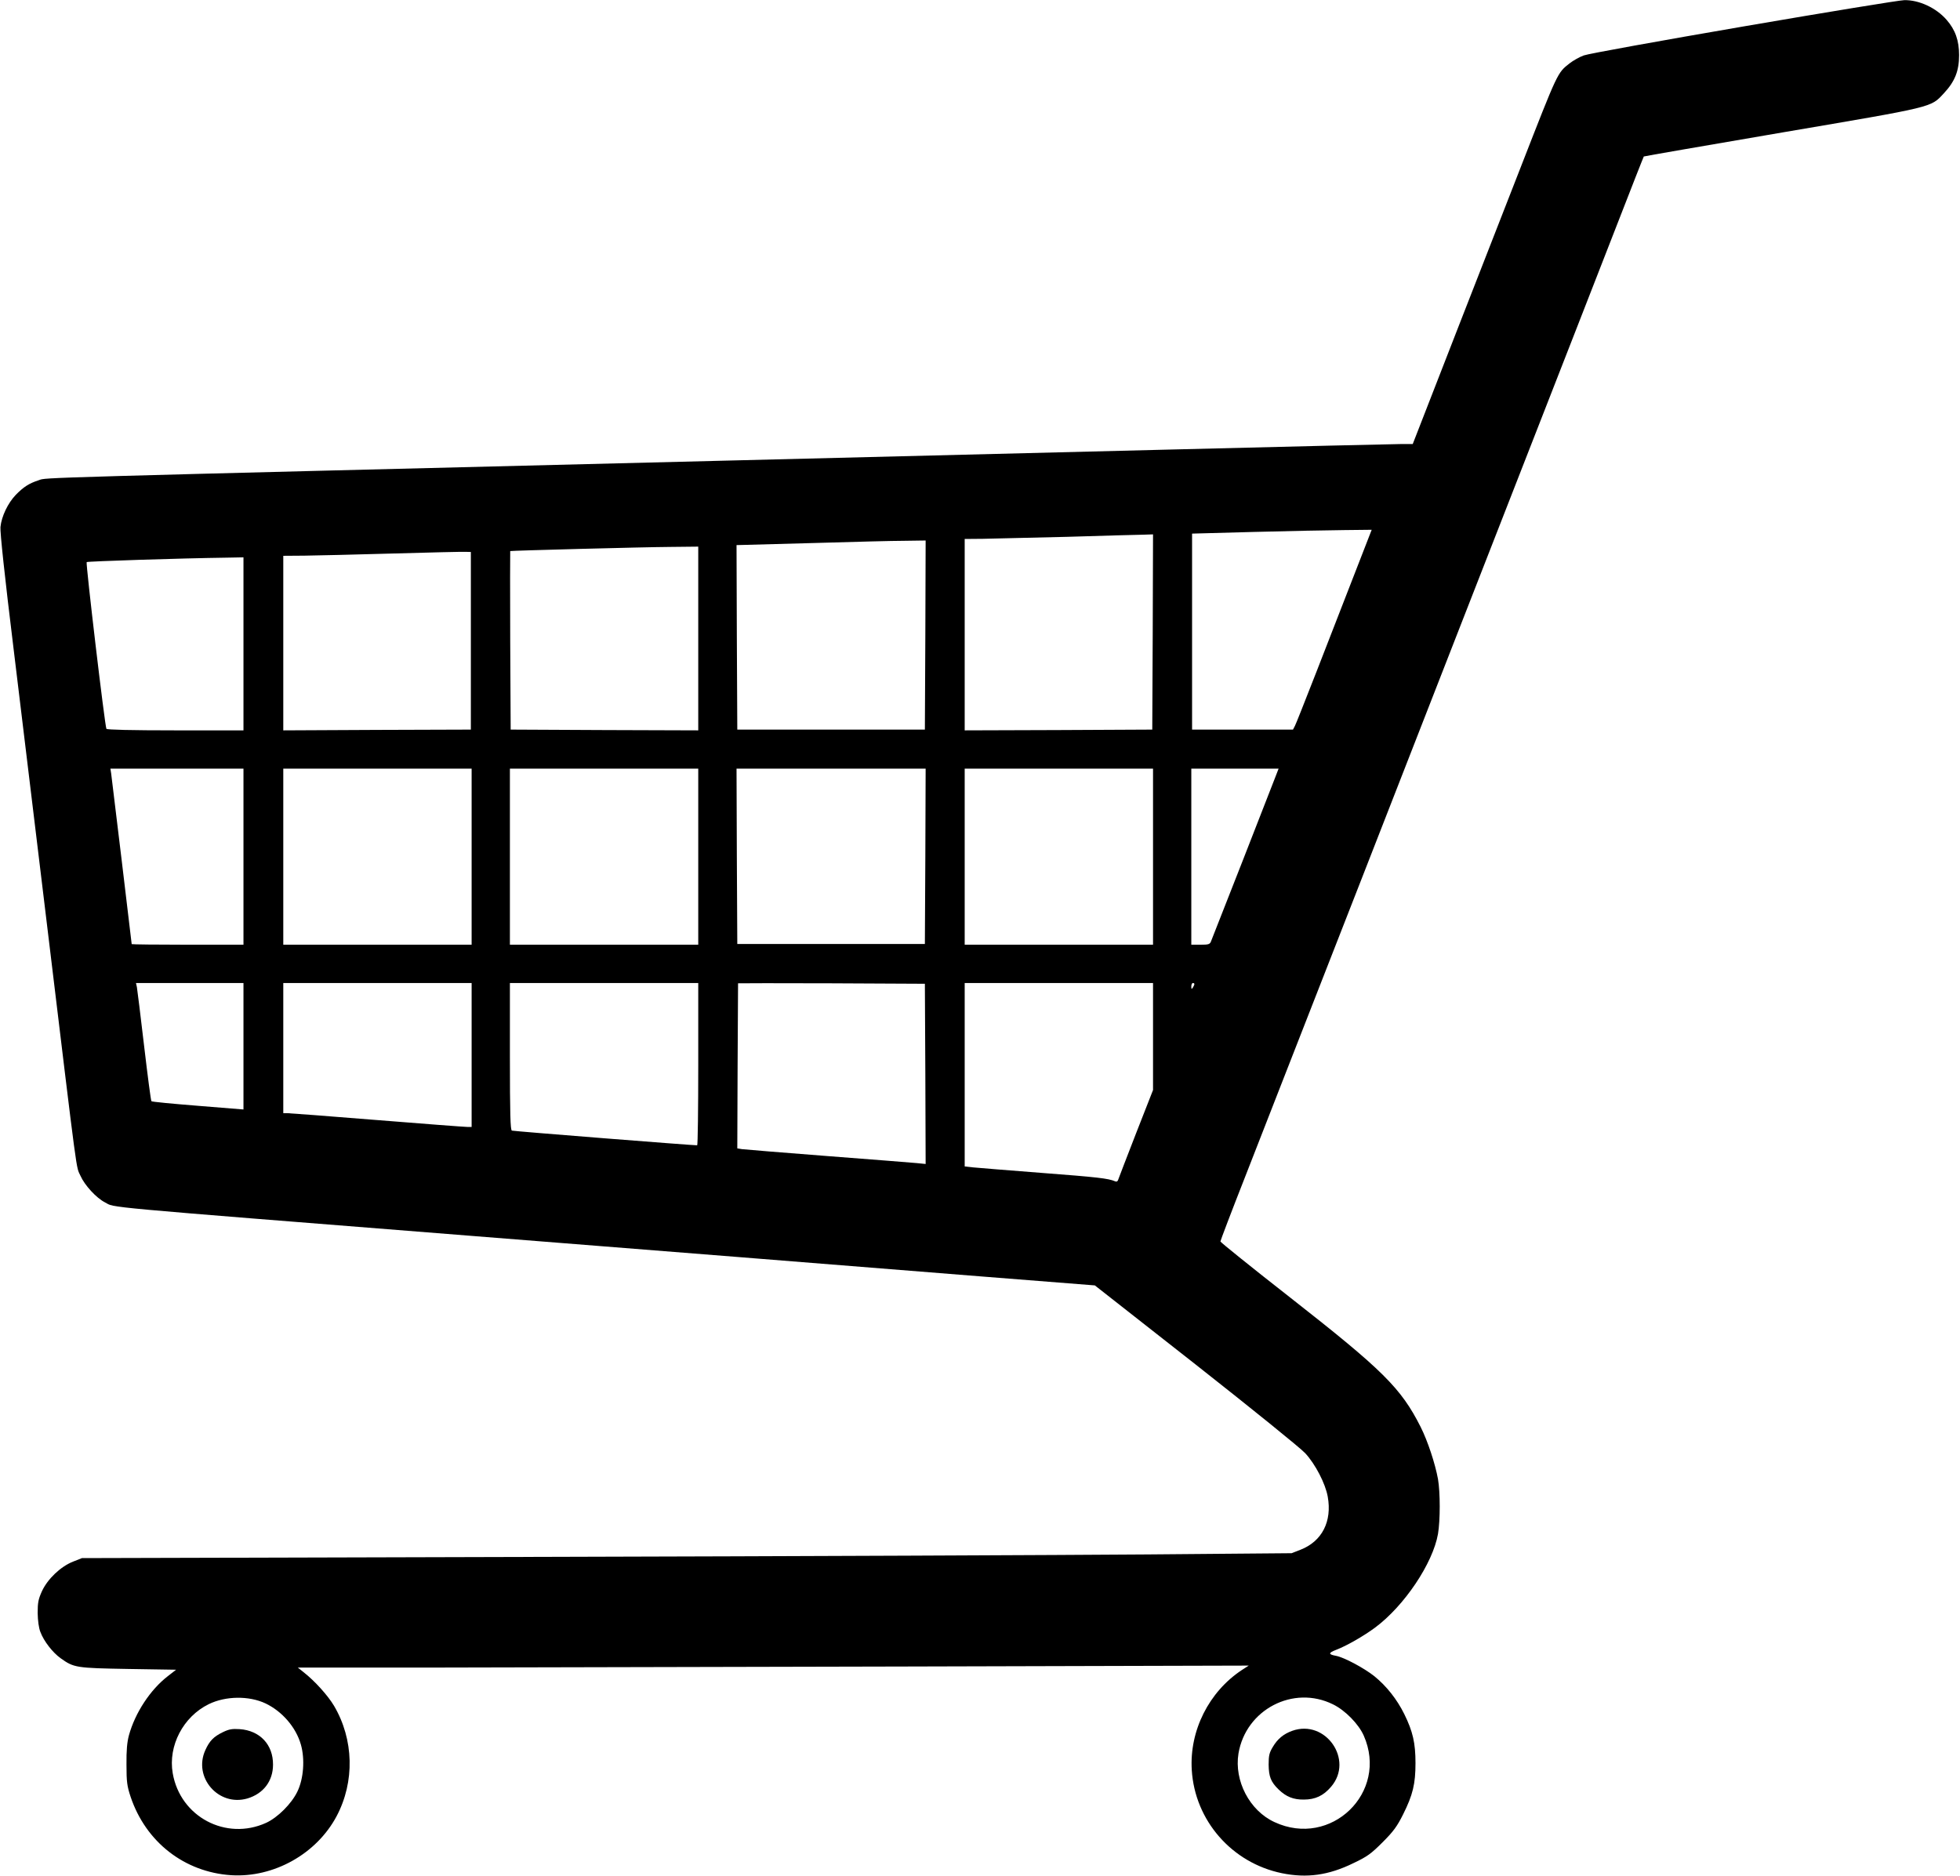
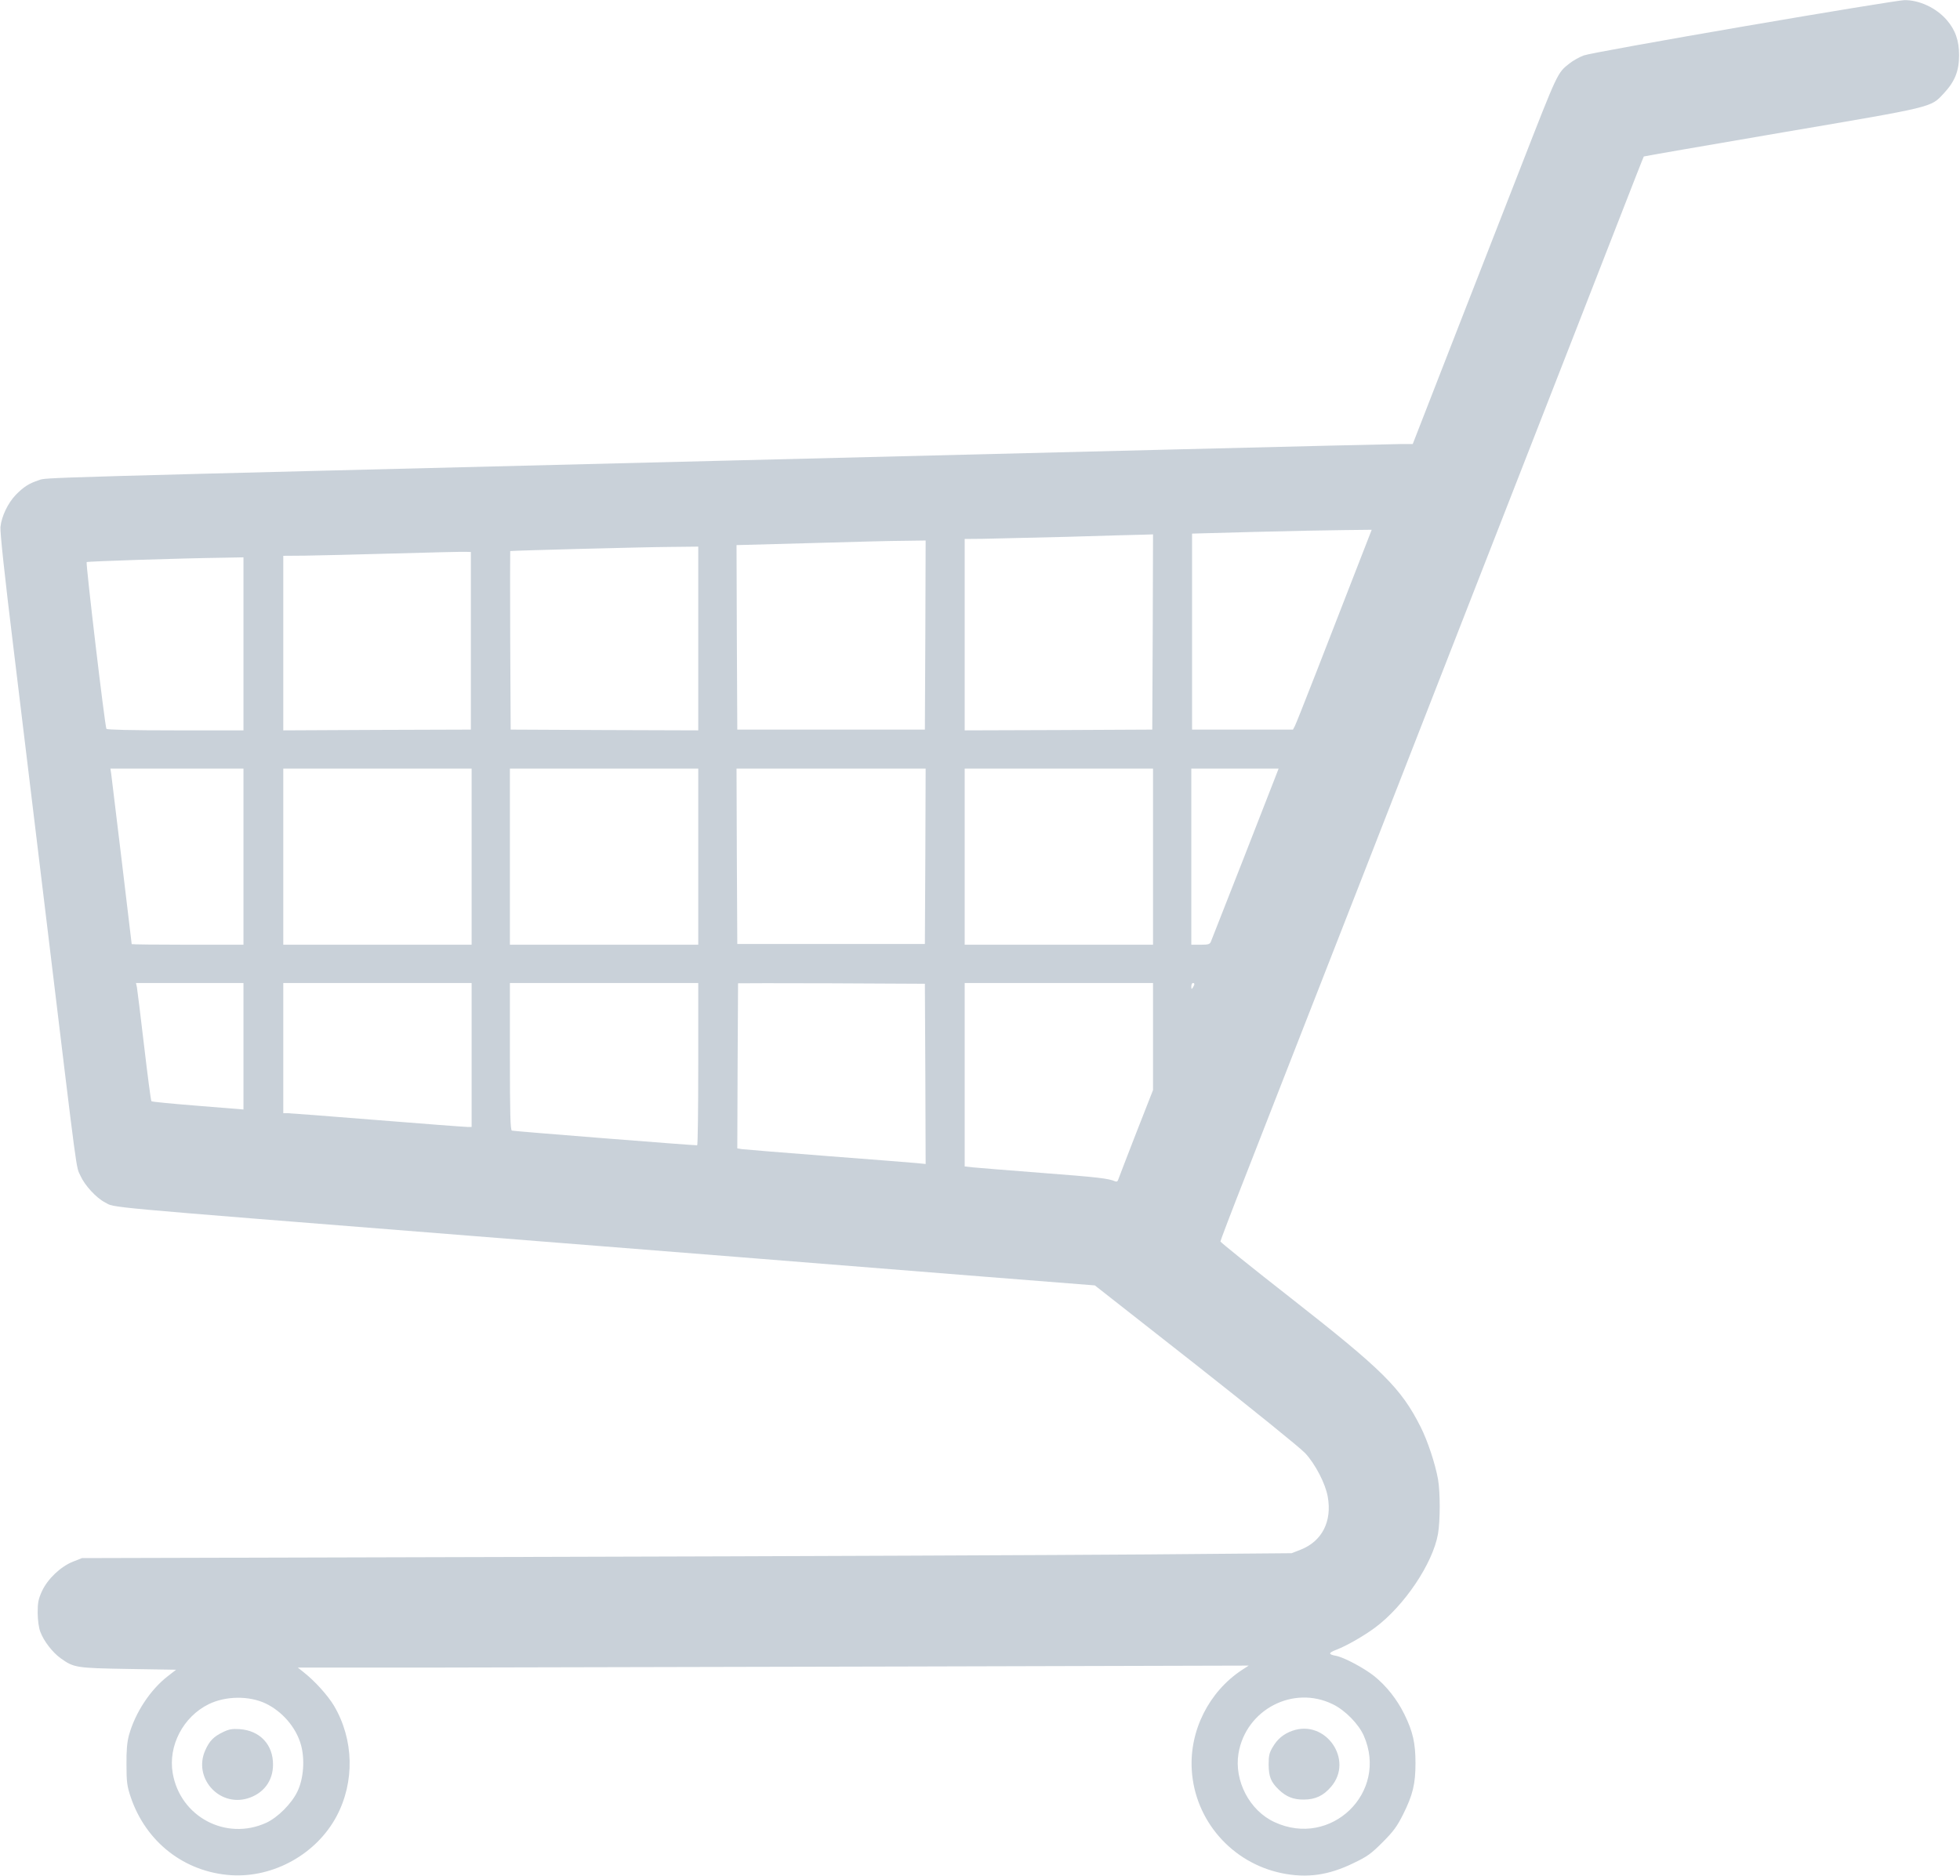
<svg xmlns="http://www.w3.org/2000/svg" version="1.0" width="1280pt" height="1225pt" viewBox="0 0 1280 1225" preserveAspectRatio="xMidYMid meet">
-   <g transform="translate(0,1225) scale(0.1,-0.1)" fill="#000000" stroke="none">
+   <g transform="translate(0,1225) scale(0.1,-0.1)" fill="#c9d1d9" stroke="none">
    <path d="M11390 12078 c-547 -94 -1018 -179 -1047 -190 -28 -10 -70 -34 -93 -52 -80 -63 -75 -53 -318 -676 -55 -140 -236 -605 -403 -1032 l-303 -778 -77 0 c-42 0 -702 -16 -1466 -35 -763 -19 -2117 -53 -3008 -75 -4532 -113 -4369 -108 -4421 -126 -65 -21 -100 -44 -151 -96 -51 -53 -93 -140 -100 -210 -3 -34 27 -317 86 -798 50 -410 149 -1231 221 -1825 203 -1679 185 -1546 216 -1615 27 -61 103 -144 160 -173 70 -36 -96 -21 2374 -217 487 -39 1281 -102 1765 -140 484 -39 1205 -96 1603 -128 l722 -57 660 -518 c362 -285 684 -545 714 -578 65 -70 132 -198 147 -284 29 -161 -37 -291 -177 -346 l-59 -23 -945 -8 c-520 -4 -2297 -12 -3950 -16 l-3005 -8 -58 -23 c-81 -32 -166 -113 -203 -193 -24 -53 -28 -75 -28 -143 1 -49 7 -97 18 -124 22 -59 79 -133 132 -171 87 -62 100 -64 441 -70 l313 -5 -54 -42 c-114 -88 -213 -238 -254 -386 -12 -45 -17 -98 -16 -192 0 -113 4 -141 27 -210 99 -295 351 -492 657 -512 278 -17 557 139 688 385 120 226 113 502 -17 722 -40 67 -125 161 -196 217 l-40 32 851 0 c468 1 1865 4 3105 7 l2254 6 -45 -29 c-215 -142 -343 -396 -327 -653 20 -330 262 -607 589 -674 162 -33 304 -14 467 66 91 43 116 62 191 137 70 70 94 103 133 181 64 128 81 200 81 335 0 131 -17 206 -73 320 -48 97 -116 183 -196 248 -67 53 -197 123 -251 133 -50 9 -50 19 2 39 68 26 178 89 254 145 191 142 377 419 411 612 15 90 15 270 0 358 -19 103 -67 248 -113 340 -129 255 -245 370 -850 844 -252 197 -458 363 -458 368 0 5 72 195 161 421 89 227 196 502 239 612 43 110 160 409 260 665 100 256 218 557 262 670 99 255 317 811 648 1660 38 96 150 384 250 640 194 497 220 562 500 1280 182 466 298 763 392 1005 28 72 52 131 53 133 2 2 409 72 905 157 999 170 967 162 1054 255 73 78 100 147 100 250 0 96 -25 166 -82 231 -68 78 -180 130 -276 128 -28 0 -499 -77 -1046 -171z m-2460 -3360 c-269 -694 -462 -1188 -473 -1208 l-13 -25 -329 0 -330 0 0 640 0 640 405 11 c223 6 487 11 587 12 l181 2 -28 -72z m-1402 -595 l-3 -638 -612 -3 -613 -2 0 625 0 625 118 1 c64 1 313 7 552 13 239 7 463 14 498 14 l62 2 -2 -637z m-1485 -20 l-3 -618 -612 0 -613 0 -3 603 -2 602 42 1 c24 1 239 7 478 13 239 7 498 14 575 14 l140 2 -2 -617z m-1483 -23 l0 -600 -612 2 -613 3 -3 583 c-1 320 -1 583 0 583 7 3 873 26 1041 27 l187 2 0 -600z m-1485 -15 l0 -580 -612 -2 -613 -3 0 570 0 570 138 1 c75 1 335 7 577 14 242 7 456 12 475 11 l35 -1 0 -580z m-1485 -20 l0 -565 -444 0 c-290 0 -447 4 -451 10 -10 16 -136 1082 -129 1089 5 5 611 25 917 29 l107 2 0 -565z m0 -1390 l0 -575 -365 0 c-201 0 -365 2 -365 4 0 7 -129 1077 -134 1114 l-5 32 435 0 434 0 0 -575z m1490 0 l0 -575 -615 0 -615 0 0 575 0 575 615 0 615 0 0 -575z m1480 0 l0 -575 -615 0 -615 0 0 575 0 575 615 0 615 0 0 -575z m1483 3 l-3 -573 -612 0 -613 0 -3 573 -2 572 617 0 618 0 -2 -572z m1487 -3 l0 -575 -615 0 -615 0 0 575 0 575 615 0 615 0 0 -575z m796 513 c-31 -81 -381 -976 -417 -1065 -7 -20 -16 -23 -69 -23 l-60 0 0 575 0 575 285 0 285 0 -24 -62z m-6736 -1751 l0 -413 -297 24 c-164 13 -301 26 -304 30 -4 4 -25 167 -48 362 -23 195 -44 367 -47 383 l-6 27 351 0 351 0 0 -413z m1490 -57 l0 -470 -29 0 c-15 0 -281 20 -590 45 -309 25 -573 45 -586 45 l-25 0 0 425 0 425 615 0 615 0 0 -470z m1480 -60 c0 -291 -3 -530 -7 -530 -23 -1 -1200 92 -1210 96 -10 3 -13 108 -13 484 l0 480 615 0 615 0 0 -530z m1483 -64 l2 -588 -60 6 c-33 3 -296 24 -585 46 -289 22 -538 43 -555 45 l-30 5 2 537 c2 296 3 539 3 541 0 1 275 1 610 0 l610 -3 3 -589z m1487 244 l0 -349 -109 -278 c-59 -153 -112 -288 -116 -301 -5 -17 -11 -22 -23 -17 -44 19 -115 27 -482 55 -217 17 -419 33 -447 36 l-53 6 0 599 0 599 615 0 615 0 0 -350z m270 343 c0 -5 -5 -15 -10 -23 -8 -12 -10 -11 -10 8 0 12 5 22 10 22 6 0 10 -3 10 -7z m-6066 -4698 c109 -52 199 -156 231 -269 27 -94 18 -223 -23 -307 -38 -79 -128 -169 -204 -204 -262 -119 -561 39 -610 324 -31 179 68 369 235 451 110 54 263 56 371 5z m6971 -6 c80 -39 167 -128 201 -204 164 -371 -214 -737 -583 -565 -163 75 -264 270 -235 448 48 287 358 449 617 321z" />
    <path d="M1455 937 c-60 -29 -87 -57 -114 -117 -81 -178 86 -370 274 -316 105 31 168 114 168 221 1 131 -86 223 -218 232 -49 3 -69 0 -110 -20z" />
    <path d="M8439 946 c-56 -20 -96 -53 -126 -104 -24 -39 -28 -58 -28 -117 1 -78 14 -113 66 -163 48 -46 95 -66 164 -65 74 0 128 25 178 84 150 175 -36 443 -254 365z" />
  </g>
</svg>
